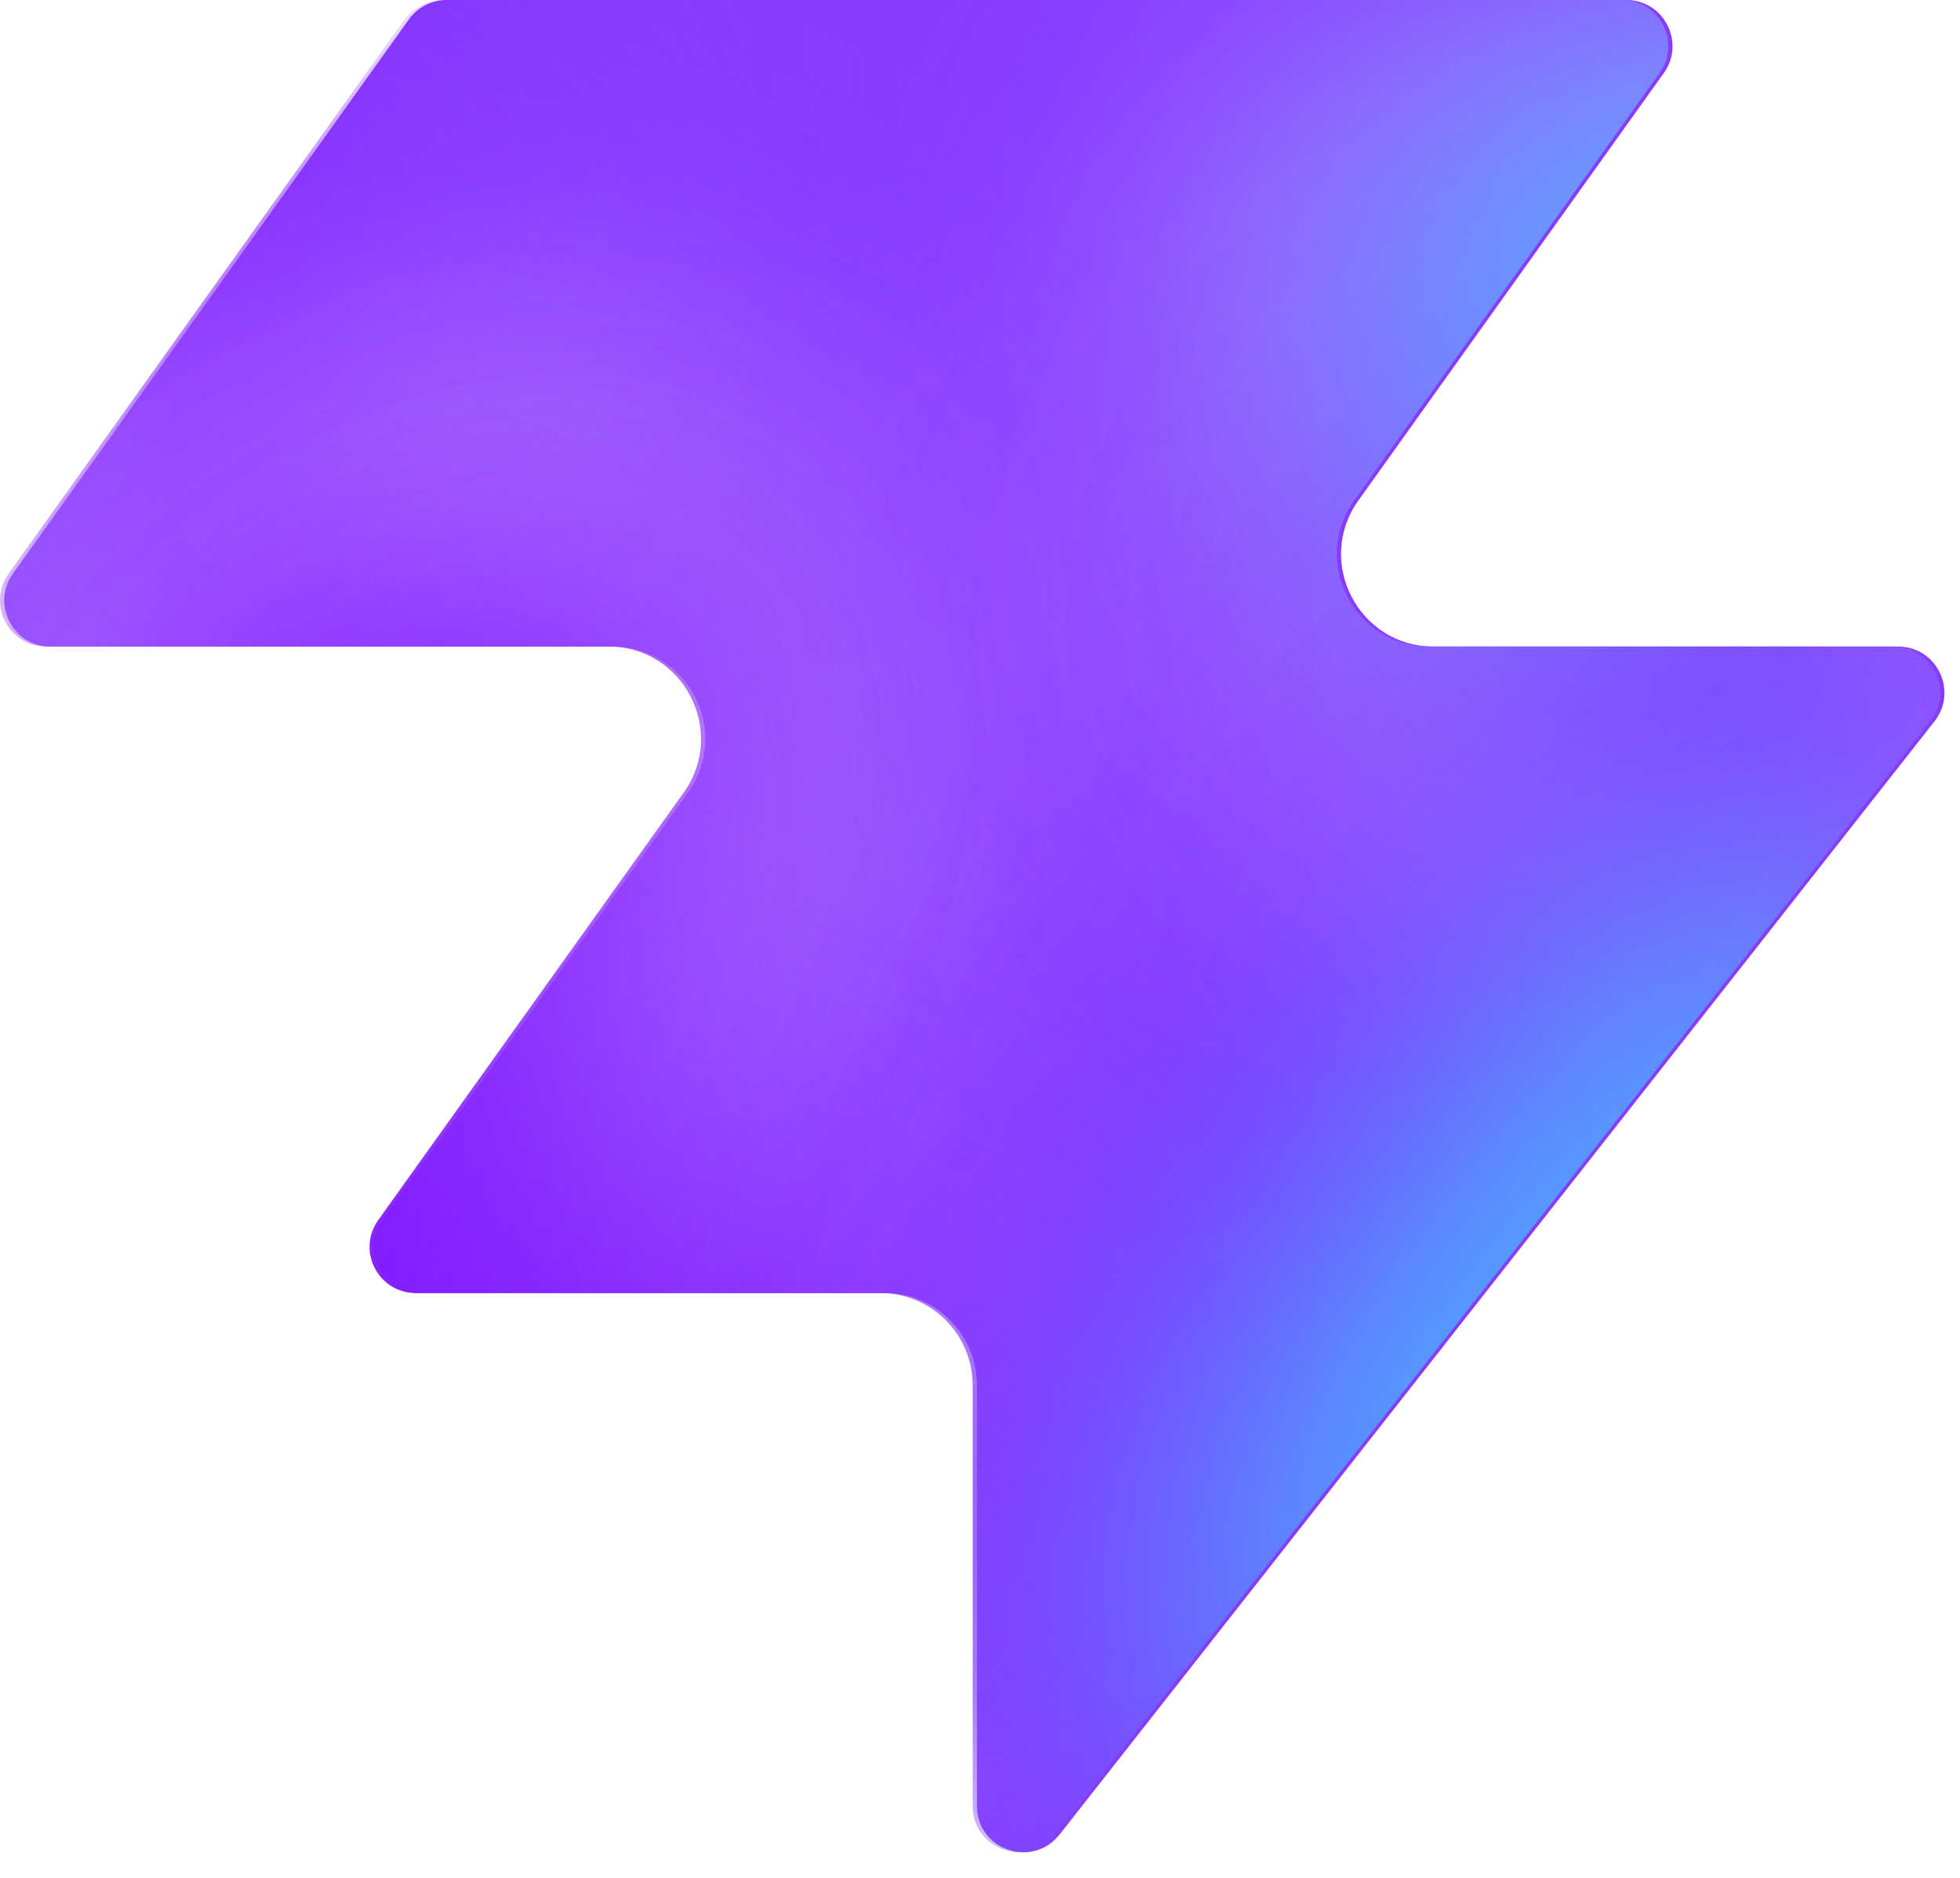
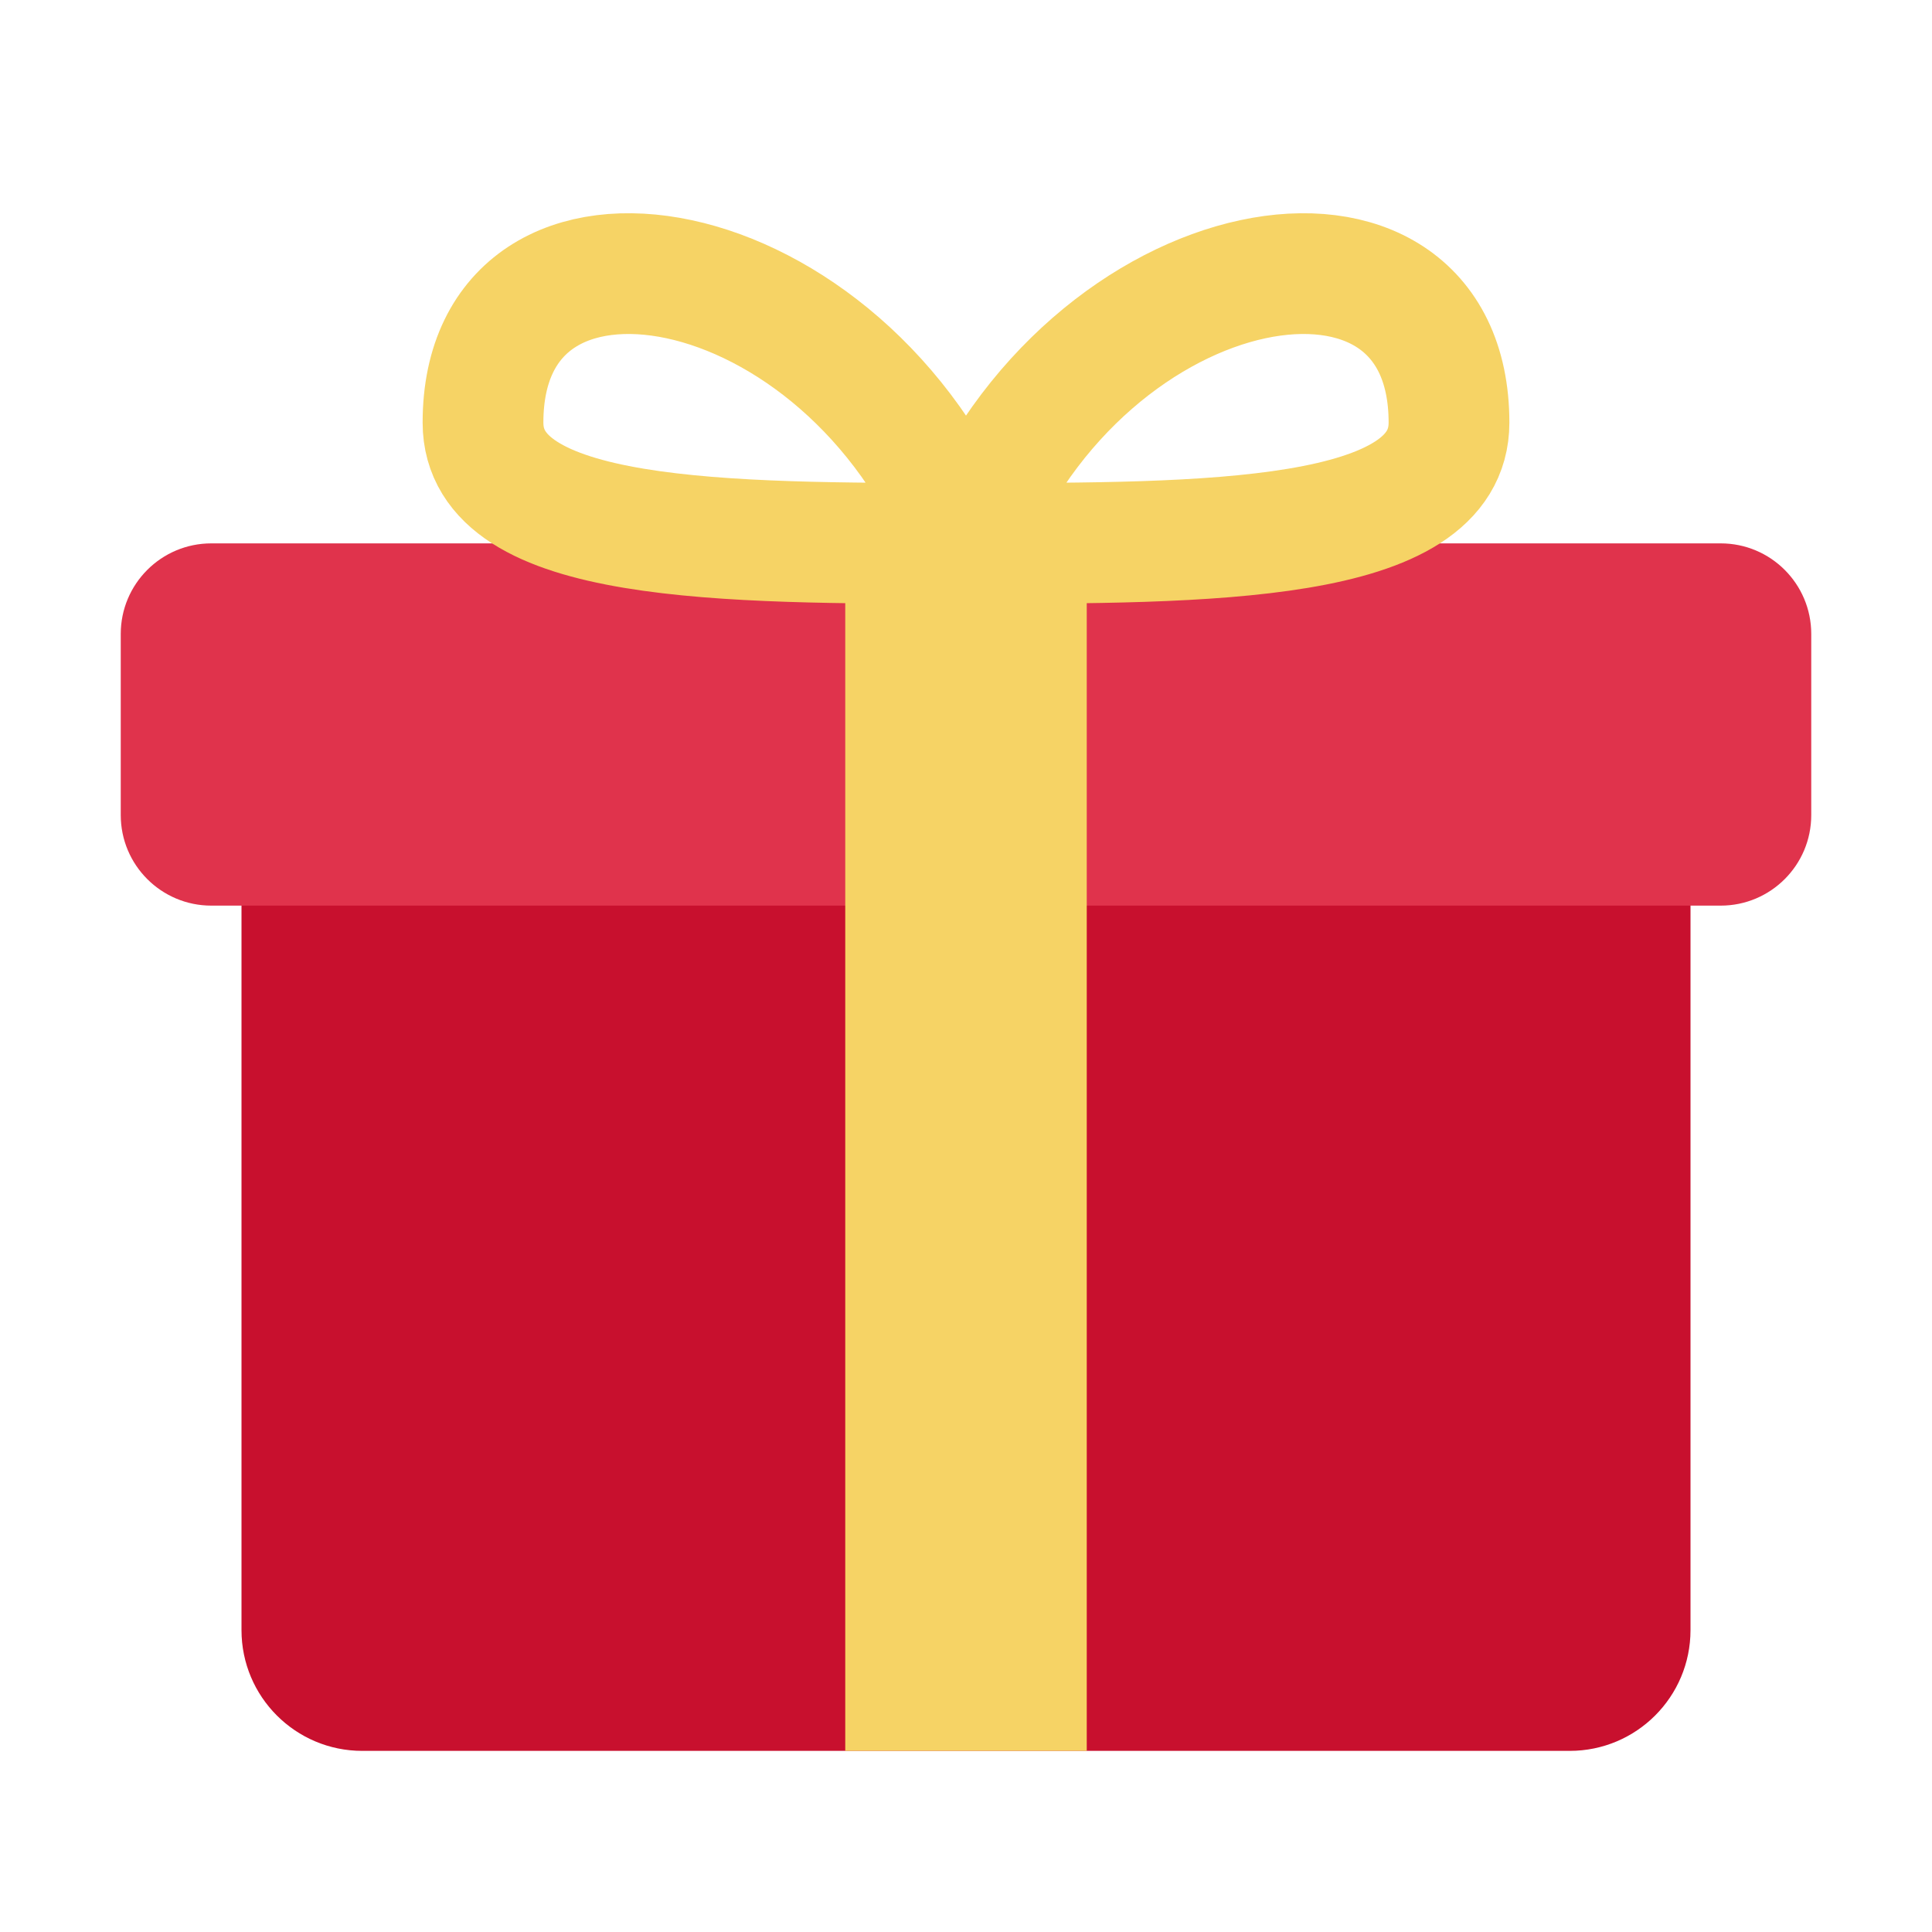
- <svg xmlns="http://www.w3.org/2000/svg" width="48" height="46" fill="none" viewBox="0 0 48 46">
-   <path fill="#863bff" d="M25.946 44.938c-.664.845-2.021.375-2.021-.698V33.937a2.26 2.26 0 0 0-2.262-2.262H10.287c-.92 0-1.456-1.04-.92-1.788l7.48-10.471c1.07-1.497 0-3.578-1.842-3.578H1.237c-.92 0-1.456-1.04-.92-1.788L10.013.474c.214-.297.556-.474.92-.474h28.894c.92 0 1.456 1.04.92 1.788l-7.48 10.471c-1.07 1.498 0 3.579 1.842 3.579h11.377c.943 0 1.473 1.088.89 1.83L25.947 44.94z" style="fill:#863bff;fill:color(display-p3 .525 .23 1);fill-opacity:1" />
-   <mask id="a" width="48" height="46" x="0" y="0" maskUnits="userSpaceOnUse" style="mask-type:alpha">
-     <path fill="#000" d="M25.842 44.938c-.664.844-2.021.375-2.021-.698V33.937a2.26 2.26 0 0 0-2.262-2.262H10.183c-.92 0-1.456-1.04-.92-1.788l7.48-10.471c1.07-1.498 0-3.579-1.842-3.579H1.133c-.92 0-1.456-1.04-.92-1.787L9.91.473c.214-.297.556-.474.92-.474h28.894c.92 0 1.456 1.04.92 1.788l-7.48 10.471c-1.07 1.498 0 3.578 1.842 3.578h11.377c.943 0 1.473 1.088.89 1.832L25.843 44.94z" style="fill:#000;fill-opacity:1" />
-   </mask>
-   <g mask="url(#a)">
-     <g filter="url(#b)">
-       <ellipse cx="5.508" cy="14.704" fill="#ede6ff" rx="5.508" ry="14.704" style="fill:#ede6ff;fill:color(display-p3 .927 .903 1);fill-opacity:1" transform="matrix(.00324 1 1 -.00324 -4.47 31.516)" />
-     </g>
-     <g filter="url(#c)">
-       <ellipse cx="10.399" cy="29.851" fill="#ede6ff" rx="10.399" ry="29.851" style="fill:#ede6ff;fill:color(display-p3 .927 .903 1);fill-opacity:1" transform="matrix(.00324 1 1 -.00324 -39.328 7.883)" />
-     </g>
-     <g filter="url(#d)">
-       <ellipse cx="5.508" cy="30.487" fill="#7e14ff" rx="5.508" ry="30.487" style="fill:#7e14ff;fill:color(display-p3 .492 .077 1);fill-opacity:1" transform="rotate(89.814 -25.913 -14.639)scale(1 -1)" />
-     </g>
-     <g filter="url(#e)">
-       <ellipse cx="5.508" cy="30.599" fill="#7e14ff" rx="5.508" ry="30.599" style="fill:#7e14ff;fill:color(display-p3 .492 .077 1);fill-opacity:1" transform="rotate(89.814 -32.644 -3.334)scale(1 -1)" />
-     </g>
-     <g filter="url(#f)">
-       <ellipse cx="5.508" cy="30.599" fill="#7e14ff" rx="5.508" ry="30.599" style="fill:#7e14ff;fill:color(display-p3 .492 .077 1);fill-opacity:1" transform="matrix(.00324 1 1 -.00324 -34.34 30.47)" />
-     </g>
-     <g filter="url(#g)">
-       <ellipse cx="14.072" cy="22.078" fill="#ede6ff" rx="14.072" ry="22.078" style="fill:#ede6ff;fill:color(display-p3 .927 .903 1);fill-opacity:1" transform="rotate(93.35 24.506 48.493)scale(-1 1)" />
-     </g>
-     <g filter="url(#h)">
-       <ellipse cx="3.47" cy="21.501" fill="#7e14ff" rx="3.47" ry="21.501" style="fill:#7e14ff;fill:color(display-p3 .492 .077 1);fill-opacity:1" transform="rotate(89.009 28.708 47.59)scale(-1 1)" />
-     </g>
-     <g filter="url(#i)">
-       <ellipse cx="3.47" cy="21.501" fill="#7e14ff" rx="3.47" ry="21.501" style="fill:#7e14ff;fill:color(display-p3 .492 .077 1);fill-opacity:1" transform="rotate(89.009 28.708 47.59)scale(-1 1)" />
-     </g>
-     <g filter="url(#j)">
-       <ellipse cx=".387" cy="8.972" fill="#7e14ff" rx="4.407" ry="29.108" style="fill:#7e14ff;fill:color(display-p3 .492 .077 1);fill-opacity:1" transform="rotate(39.51 .387 8.972)" />
-     </g>
-     <g filter="url(#k)">
-       <ellipse cx="47.523" cy="-6.092" fill="#7e14ff" rx="4.407" ry="29.108" style="fill:#7e14ff;fill:color(display-p3 .492 .077 1);fill-opacity:1" transform="rotate(37.892 47.523 -6.092)" />
-     </g>
-     <g filter="url(#l)">
-       <ellipse cx="41.412" cy="6.333" fill="#47bfff" rx="5.971" ry="9.665" style="fill:#47bfff;fill:color(display-p3 .28 .748 1);fill-opacity:1" transform="rotate(37.892 41.412 6.333)" />
-     </g>
-     <g filter="url(#m)">
-       <ellipse cx="-1.879" cy="38.332" fill="#7e14ff" rx="4.407" ry="29.108" style="fill:#7e14ff;fill:color(display-p3 .492 .077 1);fill-opacity:1" transform="rotate(37.892 -1.88 38.332)" />
-     </g>
-     <g filter="url(#n)">
-       <ellipse cx="-1.879" cy="38.332" fill="#7e14ff" rx="4.407" ry="29.108" style="fill:#7e14ff;fill:color(display-p3 .492 .077 1);fill-opacity:1" transform="rotate(37.892 -1.88 38.332)" />
-     </g>
-     <g filter="url(#o)">
-       <ellipse cx="35.651" cy="29.907" fill="#7e14ff" rx="4.407" ry="29.108" style="fill:#7e14ff;fill:color(display-p3 .492 .077 1);fill-opacity:1" transform="rotate(37.892 35.651 29.907)" />
-     </g>
-     <g filter="url(#p)">
-       <ellipse cx="38.418" cy="32.4" fill="#47bfff" rx="5.971" ry="15.297" style="fill:#47bfff;fill:color(display-p3 .28 .748 1);fill-opacity:1" transform="rotate(37.892 38.418 32.4)" />
-     </g>
-   </g>
-   <defs>
-     <filter id="b" width="60.045" height="41.654" x="-19.77" y="16.149" color-interpolation-filters="sRGB" filterUnits="userSpaceOnUse">
-       <feFlood flood-opacity="0" result="BackgroundImageFix" />
-       <feBlend in="SourceGraphic" in2="BackgroundImageFix" result="shape" />
-       <feGaussianBlur result="effect1_foregroundBlur_2002_17158" stdDeviation="7.659" />
-     </filter>
-     <filter id="c" width="90.34" height="51.437" x="-54.613" y="-7.533" color-interpolation-filters="sRGB" filterUnits="userSpaceOnUse">
-       <feFlood flood-opacity="0" result="BackgroundImageFix" />
-       <feBlend in="SourceGraphic" in2="BackgroundImageFix" result="shape" />
-       <feGaussianBlur result="effect1_foregroundBlur_2002_17158" stdDeviation="7.659" />
-     </filter>
-     <filter id="d" width="79.355" height="29.4" x="-49.64" y="2.03" color-interpolation-filters="sRGB" filterUnits="userSpaceOnUse">
-       <feFlood flood-opacity="0" result="BackgroundImageFix" />
-       <feBlend in="SourceGraphic" in2="BackgroundImageFix" result="shape" />
-       <feGaussianBlur result="effect1_foregroundBlur_2002_17158" stdDeviation="4.596" />
-     </filter>
-     <filter id="e" width="79.579" height="29.4" x="-45.045" y="20.029" color-interpolation-filters="sRGB" filterUnits="userSpaceOnUse">
-       <feFlood flood-opacity="0" result="BackgroundImageFix" />
-       <feBlend in="SourceGraphic" in2="BackgroundImageFix" result="shape" />
-       <feGaussianBlur result="effect1_foregroundBlur_2002_17158" stdDeviation="4.596" />
-     </filter>
-     <filter id="f" width="79.579" height="29.4" x="-43.513" y="21.178" color-interpolation-filters="sRGB" filterUnits="userSpaceOnUse">
-       <feFlood flood-opacity="0" result="BackgroundImageFix" />
-       <feBlend in="SourceGraphic" in2="BackgroundImageFix" result="shape" />
-       <feGaussianBlur result="effect1_foregroundBlur_2002_17158" stdDeviation="4.596" />
-     </filter>
-     <filter id="g" width="74.749" height="58.852" x="15.756" y="-17.901" color-interpolation-filters="sRGB" filterUnits="userSpaceOnUse">
-       <feFlood flood-opacity="0" result="BackgroundImageFix" />
-       <feBlend in="SourceGraphic" in2="BackgroundImageFix" result="shape" />
-       <feGaussianBlur result="effect1_foregroundBlur_2002_17158" stdDeviation="7.659" />
-     </filter>
-     <filter id="h" width="61.377" height="25.362" x="23.548" y="2.284" color-interpolation-filters="sRGB" filterUnits="userSpaceOnUse">
-       <feFlood flood-opacity="0" result="BackgroundImageFix" />
-       <feBlend in="SourceGraphic" in2="BackgroundImageFix" result="shape" />
-       <feGaussianBlur result="effect1_foregroundBlur_2002_17158" stdDeviation="4.596" />
-     </filter>
-     <filter id="i" width="61.377" height="25.362" x="23.548" y="2.284" color-interpolation-filters="sRGB" filterUnits="userSpaceOnUse">
-       <feFlood flood-opacity="0" result="BackgroundImageFix" />
-       <feBlend in="SourceGraphic" in2="BackgroundImageFix" result="shape" />
-       <feGaussianBlur result="effect1_foregroundBlur_2002_17158" stdDeviation="4.596" />
-     </filter>
-     <filter id="j" width="56.045" height="63.649" x="-27.636" y="-22.853" color-interpolation-filters="sRGB" filterUnits="userSpaceOnUse">
-       <feFlood flood-opacity="0" result="BackgroundImageFix" />
-       <feBlend in="SourceGraphic" in2="BackgroundImageFix" result="shape" />
-       <feGaussianBlur result="effect1_foregroundBlur_2002_17158" stdDeviation="4.596" />
-     </filter>
-     <filter id="k" width="54.814" height="64.646" x="20.116" y="-38.415" color-interpolation-filters="sRGB" filterUnits="userSpaceOnUse">
-       <feFlood flood-opacity="0" result="BackgroundImageFix" />
-       <feBlend in="SourceGraphic" in2="BackgroundImageFix" result="shape" />
-       <feGaussianBlur result="effect1_foregroundBlur_2002_17158" stdDeviation="4.596" />
-     </filter>
-     <filter id="l" width="33.541" height="35.313" x="24.641" y="-11.323" color-interpolation-filters="sRGB" filterUnits="userSpaceOnUse">
-       <feFlood flood-opacity="0" result="BackgroundImageFix" />
-       <feBlend in="SourceGraphic" in2="BackgroundImageFix" result="shape" />
-       <feGaussianBlur result="effect1_foregroundBlur_2002_17158" stdDeviation="4.596" />
-     </filter>
-     <filter id="m" width="54.814" height="64.646" x="-29.286" y="6.009" color-interpolation-filters="sRGB" filterUnits="userSpaceOnUse">
-       <feFlood flood-opacity="0" result="BackgroundImageFix" />
-       <feBlend in="SourceGraphic" in2="BackgroundImageFix" result="shape" />
-       <feGaussianBlur result="effect1_foregroundBlur_2002_17158" stdDeviation="4.596" />
-     </filter>
-     <filter id="n" width="54.814" height="64.646" x="-29.286" y="6.009" color-interpolation-filters="sRGB" filterUnits="userSpaceOnUse">
-       <feFlood flood-opacity="0" result="BackgroundImageFix" />
-       <feBlend in="SourceGraphic" in2="BackgroundImageFix" result="shape" />
-       <feGaussianBlur result="effect1_foregroundBlur_2002_17158" stdDeviation="4.596" />
-     </filter>
-     <filter id="o" width="54.814" height="64.646" x="8.244" y="-2.416" color-interpolation-filters="sRGB" filterUnits="userSpaceOnUse">
-       <feFlood flood-opacity="0" result="BackgroundImageFix" />
-       <feBlend in="SourceGraphic" in2="BackgroundImageFix" result="shape" />
-       <feGaussianBlur result="effect1_foregroundBlur_2002_17158" stdDeviation="4.596" />
-     </filter>
-     <filter id="p" width="39.409" height="43.623" x="18.713" y="10.588" color-interpolation-filters="sRGB" filterUnits="userSpaceOnUse">
-       <feFlood flood-opacity="0" result="BackgroundImageFix" />
-       <feBlend in="SourceGraphic" in2="BackgroundImageFix" result="shape" />
-       <feGaussianBlur result="effect1_foregroundBlur_2002_17158" stdDeviation="4.596" />
-     </filter>
-   </defs>
+ <svg xmlns="http://www.w3.org/2000/svg" viewBox="0 0 64 64">
+   <rect x="8" y="26" width="48" height="32" rx="4" fill="#c8102e" />
+   <rect x="4" y="18" width="56" height="12" rx="3" fill="#e0334c" />
+   <rect x="28" y="18" width="8" height="40" fill="#f6d365" />
+   <path d="M32 18c-4-10-16-12-16-4 0 4 8 4 16 4zm0 0c4-10 16-12 16-4 0 4-8 4-16 4z" fill="none" stroke="#f6d365" stroke-width="4" stroke-linejoin="round" />
</svg>
